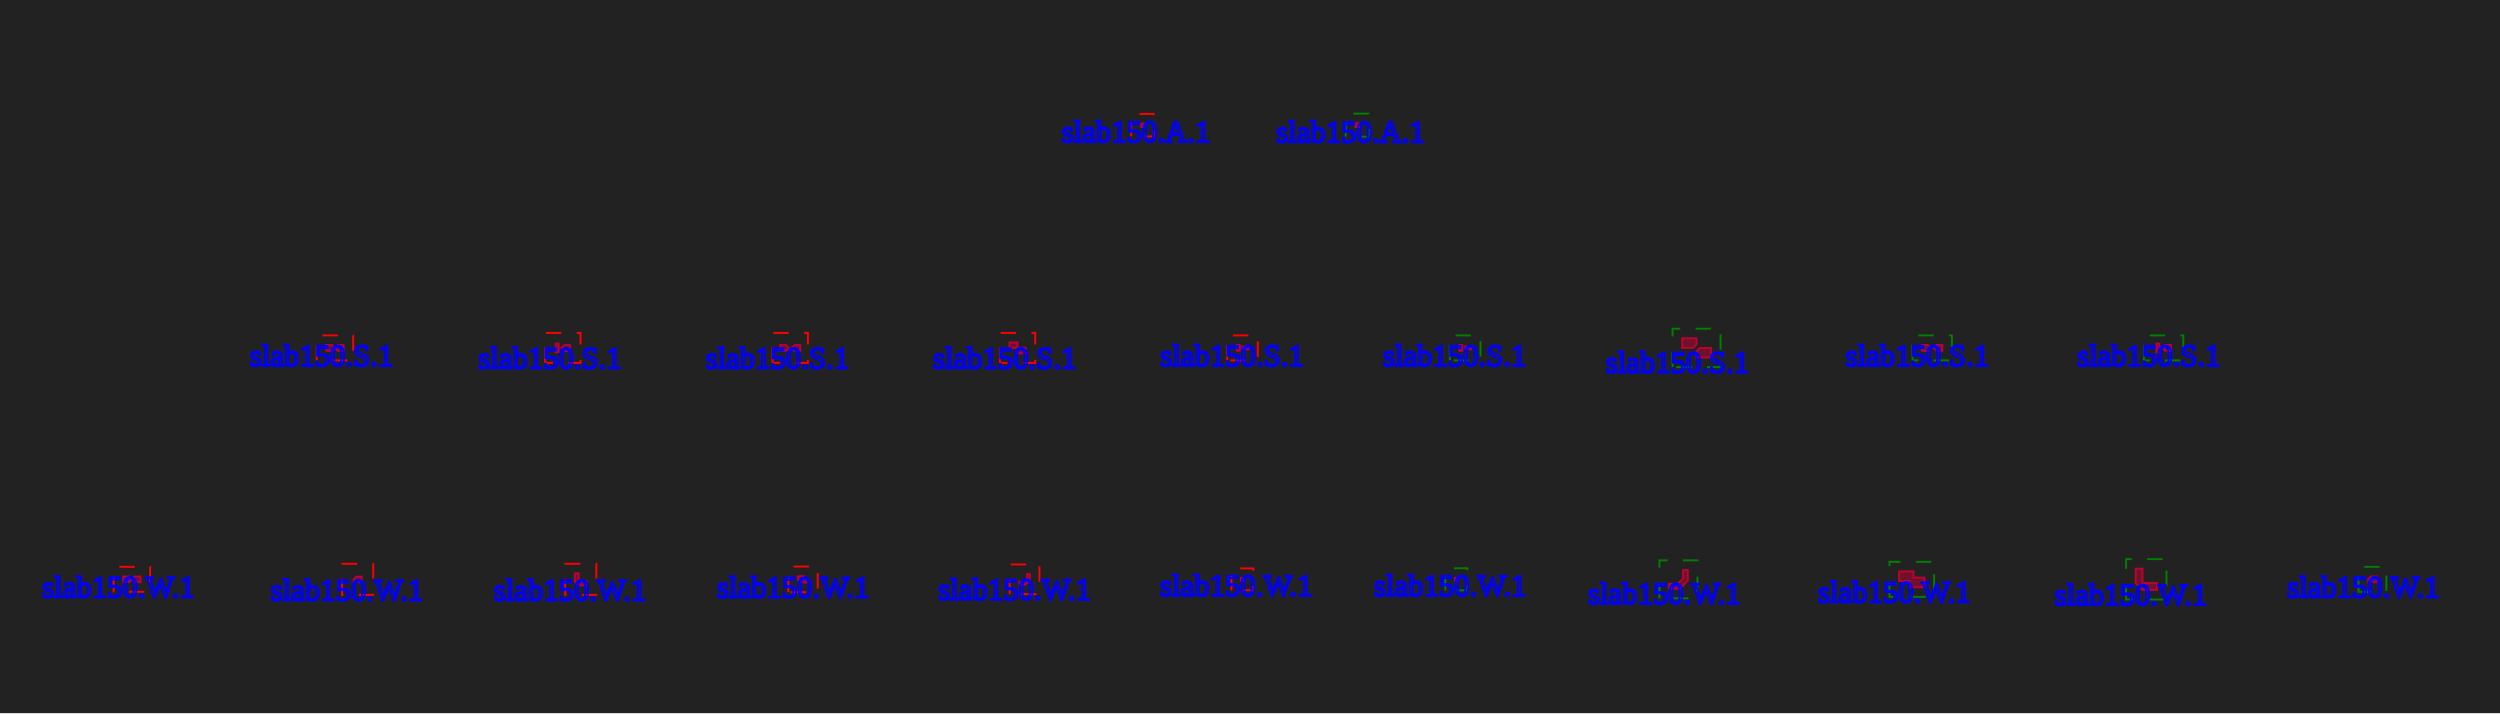
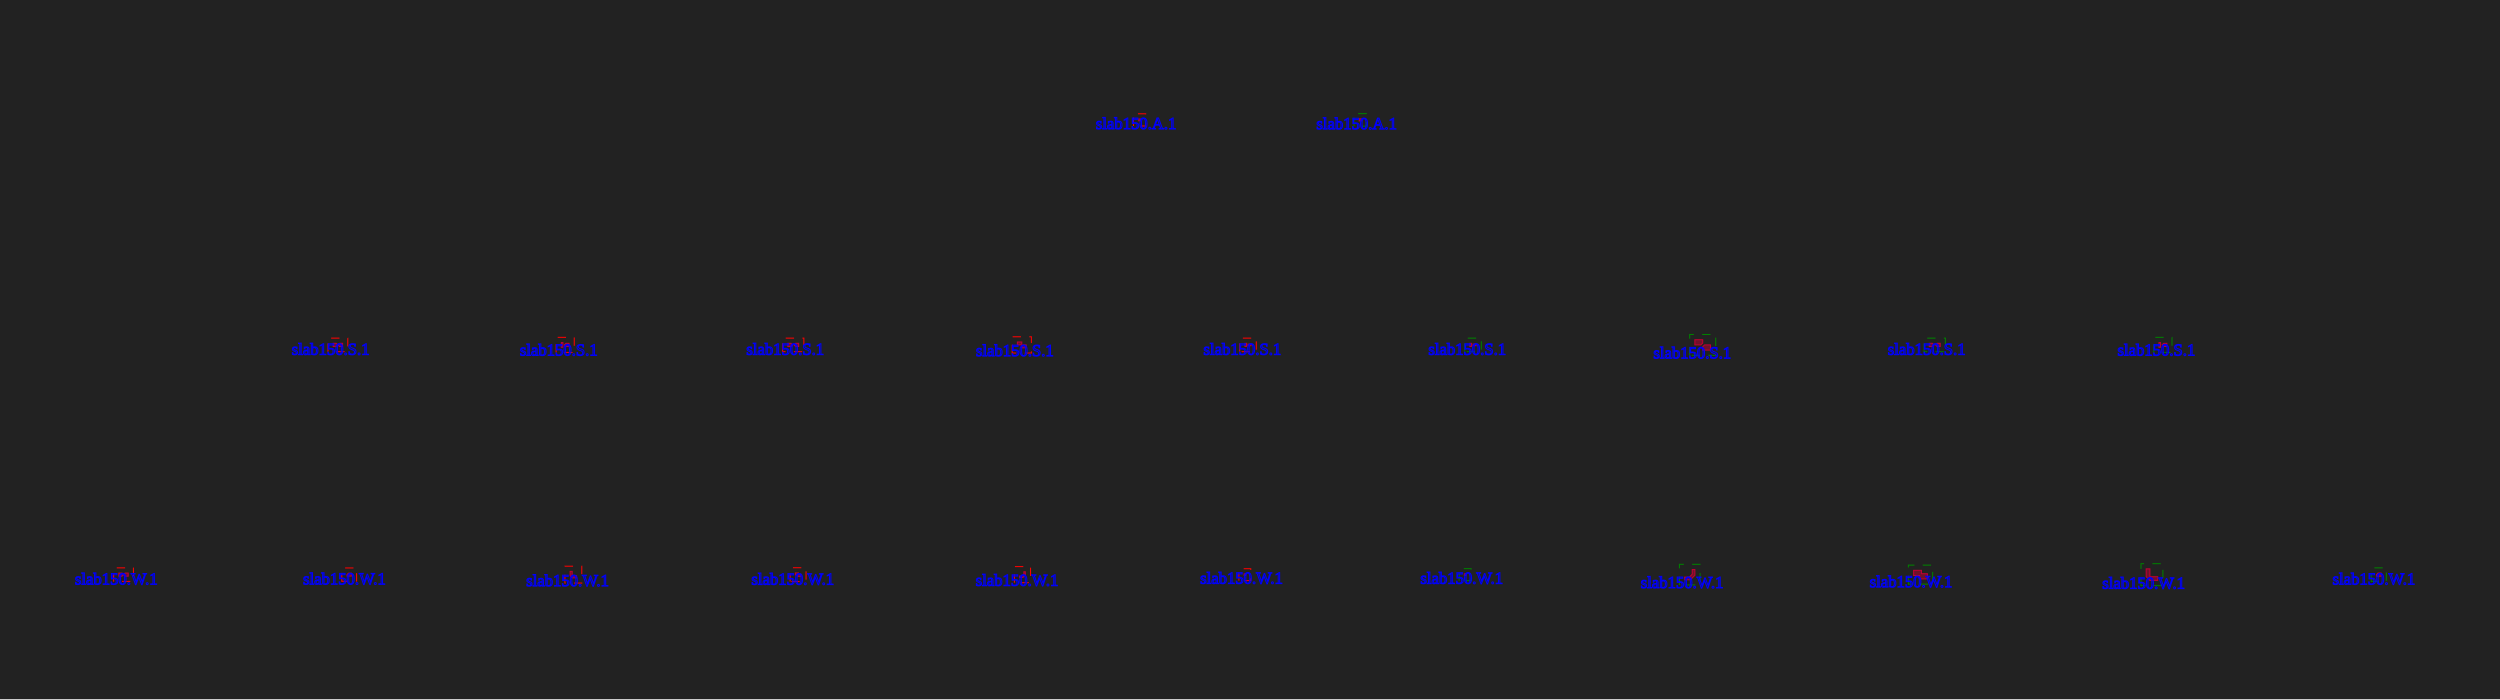
- <svg xmlns="http://www.w3.org/2000/svg" width="1301.96" height="371.4" viewBox="-757.72 -302.45 1301.96 371.4">
+ <svg xmlns="http://www.w3.org/2000/svg" width="2399.793" height="671.203" viewBox="-1405.631 -552.361 2399.793 671.203">
  <defs>
    <style type="text/css">
- .l1112d0 {fill:none;stroke:red;stroke-dasharray:8,8;}
- .l1111d0 {fill:none;stroke:green;stroke-dasharray:8,8;}
+ .l3d222 {fill:none;stroke:red;stroke-dasharray:8,8;}
+ .l2d222 {fill:none;stroke:green;stroke-dasharray:8,8;}
.l2d0 {stroke: #BE0032; fill: #BE0032; fill-opacity: 0.5;}
- .l1113t0 {fill:none;stroke:blue;font-size:16px;}
+ .l11t222 {fill:none;stroke:blue;font-size:16px;}
</style>
  </defs>
-   <rect x="-757.72" y="-302.45" width="1301.96" height="371.4" fill="#222222" stroke="none" />
+   <rect x="-1405.631" y="-552.361" width="2399.793" height="671.203" fill="#222222" stroke="none" />
  <g id="slab150" transform="scale(1 -1)">
-     <polygon id="0x5641ce1b0e60" class="l2d0" points="0,0 0,1.5 1.5,1.5 1.5,0" />
-     <polygon id="0x5641ce20b070" class="l1111d0" points="-5,-5 -5,6.5 6.5,6.5 6.5,-5" />
-     <polygon id="0x5641ce20b0e0" class="l2d0" points="-111.4,0.05 -111.4,1.45 -110,1.45 -110,0.05" />
-     <polygon id="0x5641ce20b150" class="l1112d0" points="-116.4,-4.95 -116.4,6.45 -105,6.45 -105,-4.95" />
-     <polygon id="0x5641cde2ad00" class="l2d0" points="111.5,-4.14 117.02,-4.14 121.29,0.12 121.29,5.64 118.79,5.64 118.79,1.16 115.98,-1.64 111.5,-1.64" />
-     <polygon id="0x5641cde2ad70" class="l1111d0" points="106.5,-9.14 106.5,10.64 126.29,10.64 126.29,-9.14" />
-     <polygon id="0x5641cde2ade0" class="l2d0" points="-226.88,-1.99 -223.79,-1.99 -221.4,0.4 -221.4,3.49 -222.8,3.49 -222.8,0.98 -224.37,-0.59 -226.88,-0.59" />
-     <polygon id="0x5641cde2ae50" class="l1112d0" points="-231.88,-6.99 -231.88,8.49 -216.4,8.49 -216.4,-6.99" />
-     <polygon id="0x5641cde5ff50" class="l2d0" points="244.52,1.63 238.79,1.63 238.79,4.87 231.29,4.87 231.29,-0.13 237.02,-0.13 237.02,-3.37 244.52,-3.37" />
-     <polygon id="0x5641cde5ffc0" class="l1111d0" points="226.29,-8.37 226.29,9.87 249.52,9.87 249.52,-8.37" />
-     <polygon id="0x5641cde60090" class="l2d0" points="-336.88,1.1 -339.17,1.1 -339.17,2.4 -342.17,2.4 -342.17,0.4 -339.88,0.4 -339.88,-0.9 -336.88,-0.9" />
-     <polygon id="0x5641cde6f390" class="l1112d0" points="-347.17,-5.9 -347.17,7.4 -331.88,7.4 -331.88,-5.9" />
-     <polygon id="0x5641cde6f470" class="l2d0" points="358.04,-4.77 365.56,-4.77 365.56,-1.23 358.06,-1.23 358.06,6.27 354.52,6.27 354.52,-1.25" />
-     <polygon id="0x5641cde6f4e0" class="l1111d0" points="349.52,-9.77 349.52,11.27 370.56,11.27 370.56,-9.77" />
-     <polygon id="0x5641ce1d0980" class="l2d0" points="-456.38,-2.34 -452.17,-2.34 -452.17,-0.36 -456.37,-0.36 -456.37,3.84 -458.36,3.84 -458.36,-0.37" />
-     <polygon id="0x5641ce1d09f0" class="l1112d0" points="-463.36,-7.34 -463.36,8.84 -447.17,8.84 -447.17,-7.34" />
-     <polygon id="0x5641ce2084b0" class="l2d0" points="480.06,2.25 477.06,2.25 475.56,0.75 475.56,-0.75 480.06,-0.75" />
-     <polygon id="0x5641ce208520" class="l1111d0" points="470.56,-5.75 470.56,7.25 485.06,7.25 485.06,-5.75" />
-     <polygon id="0x5641ce208590" class="l2d0" points="-569.35,2.15 -572.15,2.15 -573.55,0.75 -573.55,-0.65 -569.35,-0.65" />
-     <polygon id="0x5641cdda14b0" class="l1112d0" points="-579.54,-7.34 -579.54,8.84 -563.36,8.84 -563.36,-7.34" />
-     <polygon id="0x5641cdda15d0" class="l2d0" points="-687.54,-0.75 -684.54,-0.75 -684.54,2.25 -687.54,2.25 -689.04,0.75" />
-     <polygon id="0x5641ce25b8b0" class="l2d0" points="-690.54,2.25 -693.54,2.25 -693.54,-0.75 -690.54,-0.75 -689.04,0.75" />
-     <polygon id="0x5641ce25ba40" class="l1112d0" points="-698.54,-5.75 -698.54,7.25 -679.54,7.25 -679.54,-5.75" />
-     <polygon id="0x5641ce25c300" class="l2d0" points="-51.89,236.27 -51.89,238.27 -49.89,238.27 -49.89,236.27" />
-     <polygon id="0x5641ce25c370" class="l1111d0" points="-56.89,231.27 -56.89,243.27 -44.89,243.27 -44.89,231.27" />
-     <polygon id="0x5641ce25c430" class="l2d0" points="-163.59,236.42 -163.59,238.12 -161.89,238.12 -161.89,236.42" />
-     <polygon id="0x5641ce25c4f0" class="l1112d0" points="-168.59,231.42 -168.59,243.12 -156.89,243.12 -156.89,231.42" />
-     <polygon id="0x5641ce25c820" class="l2d0" points="3.81,122.77 3.81,119.77 2.31,119.77 2.31,122.77" />
-     <polygon id="0x5641ce25cb20" class="l2d0" points="5.31,120.52 5.31,122.02 8.31,122.02 8.31,120.52" />
-     <polygon id="0x5641ce25cbe0" class="l1111d0" points="-2.69,114.77 -2.69,127.77 13.31,127.77 13.31,114.77" />
-     <polygon id="0x5641ce25cca0" class="l2d0" points="-112.09,122.77 -112.09,119.77 -113.59,119.77 -113.59,122.77" />
-     <polygon id="0x5641ce25cd60" class="l2d0" points="-110.69,120.52 -110.69,122.02 -107.69,122.02 -107.69,120.52" />
-     <polygon id="0x5641ce25ce20" class="l1112d0" points="-118.59,114.77 -118.59,127.77 -102.69,127.77 -102.69,114.77" />
-     <polygon id="0x5641ce25cee0" class="l2d0" points="133.31,121.27 127.58,121.27 125.81,119.5 125.81,116.27 133.31,116.27" />
-     <polygon id="0x5641ce25cf50" class="l2d0" points="118.31,121.27 124.04,121.27 125.81,123.04 125.81,126.27 118.31,126.27" />
-     <polygon id="0x5641ce25cfc0" class="l1111d0" points="113.31,111.27 113.31,131.27 138.31,131.27 138.31,111.27" />
-     <polygon id="0x5641ce25d080" class="l2d0" points="-223.59,121.27 -226.8,121.27 -227.79,120.28 -227.79,118.47 -223.59,118.47" />
-     <polygon id="0x5641ce25d150" class="l2d0" points="-231.99,121.27 -228.78,121.27 -227.79,122.26 -227.79,124.07 -231.99,124.07" />
-     <polygon id="0x5641ce25d220" class="l1112d0" points="-236.99,113.47 -236.99,129.07 -218.59,129.07 -218.59,113.47" />
-     <polygon id="0x5641ce25d2e0" class="l2d0" points="250.81,119.77 253.81,119.77 253.81,122.77 250.81,122.77 249.31,121.27" />
-     <polygon id="0x5641ce25d3b0" class="l2d0" points="243.31,119.77 246.31,119.77 247.81,121.27 246.31,122.77 243.31,122.77" />
-     <polygon id="0x5641ce25d480" class="l1111d0" points="238.31,114.77 238.31,127.77 258.81,127.77 258.81,114.77" />
-     <polygon id="0x5641ce25d540" class="l2d0" points="-343.99,119.77 -340.99,119.77 -340.99,122.77 -343.99,122.77 -345.49,121.27" />
-     <polygon id="0x5641ce25d610" class="l2d0" points="-351.39,119.77 -348.39,119.77 -346.89,121.27 -348.39,122.77 -351.39,122.77" />
-     <polygon id="0x5641ce25d6e0" class="l1112d0" points="-355.39,113.47 -355.39,129.07 -336.99,129.07 -336.99,113.47" />
-     <polygon id="0x5641ce25d7a0" class="l2d0" points="365.31,119.02 365.31,123.52 366.81,123.52 366.81,119.02" />
-     <polygon id="0x5641ce25d860" class="l2d0" points="369.81,119.77 372.81,119.77 372.81,122.77 369.81,122.77 368.31,121.27" />
-     <polygon id="0x5641ce25d930" class="l1111d0" points="358.81,114.77 358.81,127.77 379.31,127.77 379.31,114.77" />
-     <polygon id="0x5641ce25d9f0" class="l2d0" points="-468.29,119.02 -468.29,123.52 -466.79,123.52 -466.79,119.02" />
-     <polygon id="0x5641ce25dab0" class="l2d0" points="-463.89,119.77 -460.89,119.77 -460.89,122.77 -463.89,122.77 -465.39,121.27" />
-     <polygon id="0x5641ce25db80" class="l1112d0" points="-473.79,113.47 -473.79,129.07 -455.39,129.07 -455.39,113.47" />
-     <polygon id="0x5641ce25dc40" class="l2d0" points="-581.79,119.77 -578.79,119.77 -578.79,122.77 -581.79,122.77 -583.29,121.27" />
-     <polygon id="0x5641ce25dd10" class="l2d0" points="-584.79,122.77 -587.79,122.77 -587.79,119.77 -584.79,119.77 -583.29,121.27" />
-     <polygon id="0x5641ce25dde0" class="l1112d0" points="-592.79,114.77 -592.79,127.77 -573.79,127.77 -573.79,114.77" />
-     <text id="0x5641ce25bbc0" class="l1113t0" text-anchor="middle" dominant-baseline="central" transform="translate(-2.5 -2.5) scale(1 -1)">slab150.W.1</text>
-     <text id="0x5641ce25bc50" class="l1113t0" text-anchor="middle" dominant-baseline="central" transform="translate(-113.9 -2.45) scale(1 -1)">slab150.W.1</text>
-     <text id="0x5641ce25bce0" class="l1113t0" text-anchor="middle" dominant-baseline="central" transform="translate(109 -6.64) scale(1 -1)">slab150.W.1</text>
-     <text id="0x5641ce25bd70" class="l1113t0" text-anchor="middle" dominant-baseline="central" transform="translate(-229.38 -4.49) scale(1 -1)">slab150.W.1</text>
-     <text id="0x5641ce25be00" class="l1113t0" text-anchor="middle" dominant-baseline="central" transform="translate(228.79 -5.87) scale(1 -1)">slab150.W.1</text>
-     <text id="0x5641ce25be90" class="l1113t0" text-anchor="middle" dominant-baseline="central" transform="translate(-344.67 -3.4) scale(1 -1)">slab150.W.1</text>
-     <text id="0x5641ce25bf20" class="l1113t0" text-anchor="middle" dominant-baseline="central" transform="translate(352.02 -7.27) scale(1 -1)">slab150.W.1</text>
-     <text id="0x5641ce25bfb0" class="l1113t0" text-anchor="middle" dominant-baseline="central" transform="translate(-460.86 -4.84) scale(1 -1)">slab150.W.1</text>
-     <text id="0x5641ce25c090" class="l1113t0" text-anchor="middle" dominant-baseline="central" transform="translate(473.06 -3.25) scale(1 -1)">slab150.W.1</text>
-     <text id="0x5641ce25c120" class="l1113t0" text-anchor="middle" dominant-baseline="central" transform="translate(-577.04 -4.84) scale(1 -1)">slab150.W.1</text>
-     <text id="0x5641ce25c210" class="l1113t0" text-anchor="middle" dominant-baseline="central" transform="translate(-696.04 -3.25) scale(1 -1)">slab150.W.1</text>
-     <text id="0x5641ce25c690" class="l1113t0" text-anchor="middle" dominant-baseline="central" transform="translate(-54.39 233.77) scale(1 -1)">slab150.A.1</text>
-     <text id="0x5641ce25c720" class="l1113t0" text-anchor="middle" dominant-baseline="central" transform="translate(-166.09 233.92) scale(1 -1)">slab150.A.1</text>
-     <text id="0x5641ce18c700" class="l1113t0" text-anchor="middle" dominant-baseline="central" transform="translate(-0.19 117.27) scale(1 -1)">slab150.S.1</text>
-     <text id="0x5641ce25e060" class="l1113t0" text-anchor="middle" dominant-baseline="central" transform="translate(-116.09 117.27) scale(1 -1)">slab150.S.1</text>
-     <text id="0x5641ce25e0f0" class="l1113t0" text-anchor="middle" dominant-baseline="central" transform="translate(115.81 113.77) scale(1 -1)">slab150.S.1</text>
-     <text id="0x5641ce25e180" class="l1113t0" text-anchor="middle" dominant-baseline="central" transform="translate(-234.49 115.97) scale(1 -1)">slab150.S.1</text>
-     <text id="0x5641ce25e210" class="l1113t0" text-anchor="middle" dominant-baseline="central" transform="translate(240.81 117.27) scale(1 -1)">slab150.S.1</text>
-     <text id="0x5641ce25e2a0" class="l1113t0" text-anchor="middle" dominant-baseline="central" transform="translate(-352.89 115.97) scale(1 -1)">slab150.S.1</text>
-     <text id="0x5641ce25e330" class="l1113t0" text-anchor="middle" dominant-baseline="central" transform="translate(361.31 117.27) scale(1 -1)">slab150.S.1</text>
-     <text id="0x5641ce25e3c0" class="l1113t0" text-anchor="middle" dominant-baseline="central" transform="translate(-471.29 115.97) scale(1 -1)">slab150.S.1</text>
-     <text id="0x5641ce25e450" class="l1113t0" text-anchor="middle" dominant-baseline="central" transform="translate(-590.29 117.27) scale(1 -1)">slab150.S.1</text>
+     <polygon id="0x1151900" class="l2d0" points="0,0 0,1.5 1.5,1.5 1.5,0" />
+     <polygon id="0x116c910" class="l2d222" points="-5,-5 -5,6.5 6.5,6.5 6.5,-5" />
+     <polygon id="0x1167e50" class="l2d0" points="-211.4,0.05 -211.4,1.45 -210,1.45 -210,0.05" />
+     <polygon id="0x116a780" class="l3d222" points="-216.4,-4.95 -216.4,6.45 -205,6.45 -205,-4.95" />
+     <polygon id="0x116a7f0" class="l2d0" points="211.51,-4.13 217.03,-4.13 221.3,0.14 221.3,5.66 218.8,5.66 218.8,1.17 215.99,-1.63 211.51,-1.63" />
+     <polygon id="0x116a860" class="l2d222" points="206.5,-9.15 206.5,10.65 226.3,10.65 226.3,-9.15" />
+     <polygon id="0x116a8d0" class="l2d0" points="-426.88,-1.99 -423.79,-1.99 -421.4,0.4 -421.4,3.49 -422.8,3.49 -422.8,0.98 -424.37,-0.59 -426.88,-0.59" />
+     <polygon id="0x116a940" class="l3d222" points="-431.88,-6.99 -431.88,8.49 -416.4,8.49 -416.4,-6.99" />
+     <polygon id="0x116a9b0" class="l2d0" points="444.53,1.65 438.8,1.65 438.8,4.88 431.3,4.88 431.3,-0.12 437.03,-0.12 437.03,-3.35 444.53,-3.35" />
+     <polygon id="0x116aa20" class="l2d222" points="426.29,-8.36 426.29,9.88 449.53,9.88 449.53,-8.36" />
+     <polygon id="0x116aaf0" class="l2d0" points="-636.88,1.12 -639.17,1.12 -639.17,2.41 -642.17,2.41 -642.17,0.41 -639.88,0.41 -639.88,-0.88 -636.88,-0.88" />
+     <polygon id="0x116ab60" class="l3d222" points="-647.17,-5.89 -647.17,7.39 -631.89,7.39 -631.89,-5.89" />
+     <polygon id="0x116ac40" class="l2d0" points="654.54,6.28 654.54,-1.24 658.06,-4.76 658.08,-4.76 658.08,-4.76 665.58,-4.76 665.58,-1.22 658.08,-1.22 658.08,6.28" />
+     <polygon id="0x116acb0" class="l2d222" points="649.54,-9.76 649.54,11.28 670.58,11.28 670.58,-9.76" />
+     <polygon id="0x116ada0" class="l2d0" points="-858.35,3.85 -858.35,-0.37 -856.39,-2.33 -856.37,-2.33 -856.37,-2.33 -852.17,-2.33 -852.17,-0.35 -856.37,-0.35 -856.37,3.85" />
+     <polygon id="0x116ae10" class="l3d222" points="-863.35,-7.33 -863.35,8.85 -847.17,8.85 -847.17,-7.33" />
+     <polygon id="0x116af10" class="l2d0" points="880.08,2.26 877.08,2.26 875.58,0.76 875.58,-0.74 880.08,-0.74" />
+     <polygon id="0x116af80" class="l2d222" points="870.58,-5.74 870.58,7.26 885.08,7.26 885.08,-5.74" />
+     <polygon id="0x116b0e0" class="l2d0" points="-1068.35,2.16 -1071.15,2.16 -1072.55,0.76 -1072.55,-0.64 -1068.35,-0.64" />
+     <polygon id="0x116b1b0" class="l3d222" points="-1077.55,-5.64 -1077.55,7.16 -1063.35,7.16 -1063.35,-5.64" />
+     <polygon id="0x1171910" class="l2d0" points="-1282.55,2.26 -1285.55,2.26 -1285.55,2.26 -1287.05,0.76 -1285.55,-0.74 -1285.55,-0.74 -1282.55,-0.74" />
+     <polygon id="0x1171980" class="l2d0" points="-1291.55,-0.74 -1288.55,-0.74 -1288.55,-0.74 -1287.05,0.76 -1288.55,2.26 -1288.55,2.26 -1291.55,2.26" />
+     <polygon id="0x1171ab0" class="l3d222" points="-1296.55,-5.74 -1296.55,7.26 -1277.55,7.26 -1277.55,-5.74" />
+     <polygon id="0x11722b0" class="l2d0" points="-100.88,436.28 -100.88,438.28 -98.88,438.28 -98.88,436.28" />
+     <polygon id="0x1172320" class="l2d222" points="-105.88,431.28 -105.88,443.28 -93.88,443.28 -93.88,431.28" />
+     <polygon id="0x11723e0" class="l2d0" points="-312.58,436.43 -312.58,438.13 -310.88,438.13 -310.88,436.43" />
+     <polygon id="0x11724a0" class="l3d222" points="-317.58,431.43 -317.58,443.13 -305.88,443.13 -305.88,431.43" />
+     <polygon id="0x11727d0" class="l2d0" points="6.81,222.78 6.81,219.78 5.31,219.78 5.31,222.78" />
+     <polygon id="0x1164130" class="l2d0" points="8.31,220.53 8.31,222.03 11.31,222.03 11.31,220.53" />
+     <polygon id="0x11641f0" class="l2d222" points="0.31,214.78 0.31,227.78 16.31,227.78 16.31,214.78" />
+     <polygon id="0x11642b0" class="l2d0" points="-209.09,222.78 -209.09,219.78 -210.59,219.78 -210.59,222.78" />
+     <polygon id="0x1164370" class="l2d0" points="-207.69,220.53 -207.69,222.03 -204.69,222.03 -204.69,220.53" />
+     <polygon id="0x1164430" class="l3d222" points="-215.59,214.78 -215.59,227.78 -199.69,227.78 -199.69,214.78" />
+     <polygon id="0x11644f0" class="l2d0" points="236.31,221.28 230.58,221.28 228.81,219.51 228.81,216.28 236.31,216.28" />
+     <polygon id="0x1164560" class="l2d0" points="221.31,221.28 227.04,221.28 228.81,223.05 228.81,226.28 221.31,226.28" />
+     <polygon id="0x1164620" class="l2d222" points="216.31,211.28 216.31,231.28 241.31,231.28 241.31,211.28" />
+     <polygon id="0x11646e0" class="l2d0" points="-420.59,221.28 -423.8,221.28 -424.79,220.29 -424.79,218.48 -420.59,218.48" />
+     <polygon id="0x11647b0" class="l2d0" points="-428.99,221.28 -425.78,221.28 -424.79,222.27 -424.79,224.08 -428.99,224.08" />
+     <polygon id="0x11648e0" class="l3d222" points="-433.99,213.48 -433.99,229.08 -415.59,229.08 -415.59,213.48" />
+     <polygon id="0x11649c0" class="l2d0" points="456.81,222.78 453.81,222.78 453.81,222.78 452.31,221.28 453.81,219.78 453.81,219.78 456.81,219.78" />
+     <polygon id="0x1164a30" class="l2d0" points="446.31,219.78 449.31,219.78 449.31,219.78 450.81,221.28 449.31,222.78 449.31,222.78 446.31,222.78" />
+     <polygon id="0x1164aa0" class="l2d222" points="441.31,214.78 441.31,227.78 461.81,227.78 461.81,214.78" />
+     <polygon id="0x1164b60" class="l2d0" points="-638.99,222.78 -641.99,222.78 -641.99,222.78 -643.49,221.28 -641.99,219.78 -641.99,219.78 -638.99,219.78" />
+     <polygon id="0x1164bd0" class="l2d0" points="-649.39,219.78 -646.39,219.78 -646.39,219.78 -644.89,221.28 -646.39,222.78 -646.39,222.78 -649.39,222.78" />
+     <polygon id="0x1164cd0" class="l3d222" points="-654.39,214.78 -654.39,227.78 -633.99,227.78 -633.99,214.78" />
+     <polygon id="0x1164e30" class="l2d0" points="666.81,219.03 666.81,223.53 668.31,223.53 668.31,219.03" />
+     <polygon id="0x1164ef0" class="l2d0" points="674.31,222.78 671.31,222.78 671.31,222.78 669.81,221.28 671.31,219.78 671.31,219.78 674.31,219.78" />
+     <polygon id="0x1165010" class="l2d222" points="661.81,214.03 661.81,228.53 679.31,228.53 679.31,214.03" />
+     <polygon id="0x11650d0" class="l2d0" points="-866.79,219.03 -866.79,223.53 -865.29,223.53 -865.29,219.03" />
+     <polygon id="0x1165190" class="l2d0" points="-859.39,222.78 -862.39,222.78 -862.39,222.78 -863.89,221.28 -862.39,219.78 -862.39,219.78 -859.39,219.78" />
+     <polygon id="0x11652c0" class="l3d222" points="-871.79,214.03 -871.79,228.53 -854.39,228.53 -854.39,214.03" />
+     <polygon id="0x1165450" class="l2d0" points="-1076.79,222.78 -1079.79,222.78 -1079.79,222.78 -1081.29,221.28 -1079.79,219.78 -1079.79,219.78 -1076.79,219.78" />
+     <polygon id="0x1165540" class="l2d0" points="-1085.79,219.78 -1082.79,219.78 -1082.79,219.78 -1081.29,221.28 -1082.79,222.78 -1082.79,222.78 -1085.79,222.78" />
+     <polygon id="0x1165710" class="l3d222" points="-1090.79,214.78 -1090.79,227.78 -1071.79,227.78 -1071.79,214.78" />
+     <text id="0x1171b70" class="l11t222" text-anchor="middle" dominant-baseline="central" transform="translate(-2.5 -2.5) scale(1 -1)">slab150.W.1</text>
+     <text id="0x1171c00" class="l11t222" text-anchor="middle" dominant-baseline="central" transform="translate(-213.9 -2.45) scale(1 -1)">slab150.W.1</text>
+     <text id="0x1171c90" class="l11t222" text-anchor="middle" dominant-baseline="central" transform="translate(209.01 -6.65) scale(1 -1)">slab150.W.1</text>
+     <text id="0x1171d20" class="l11t222" text-anchor="middle" dominant-baseline="central" transform="translate(-429.38 -4.49) scale(1 -1)">slab150.W.1</text>
+     <text id="0x1171db0" class="l11t222" text-anchor="middle" dominant-baseline="central" transform="translate(428.79 -5.86) scale(1 -1)">slab150.W.1</text>
+     <text id="0x1171e40" class="l11t222" text-anchor="middle" dominant-baseline="central" transform="translate(-644.66 -3.39) scale(1 -1)">slab150.W.1</text>
+     <text id="0x1171ed0" class="l11t222" text-anchor="middle" dominant-baseline="central" transform="translate(652.04 -7.26) scale(1 -1)">slab150.W.1</text>
+     <text id="0x1171f60" class="l11t222" text-anchor="middle" dominant-baseline="central" transform="translate(-860.85 -4.83) scale(1 -1)">slab150.W.1</text>
+     <text id="0x1172040" class="l11t222" text-anchor="middle" dominant-baseline="central" transform="translate(873.08 -3.24) scale(1 -1)">slab150.W.1</text>
+     <text id="0x11720d0" class="l11t222" text-anchor="middle" dominant-baseline="central" transform="translate(-1075.05 -3.14) scale(1 -1)">slab150.W.1</text>
+     <text id="0x11721c0" class="l11t222" text-anchor="middle" dominant-baseline="central" transform="translate(-1294.05 -3.24) scale(1 -1)">slab150.W.1</text>
+     <text id="0x1172640" class="l11t222" text-anchor="middle" dominant-baseline="central" transform="translate(-103.38 433.78) scale(1 -1)">slab150.A.1</text>
+     <text id="0x11726d0" class="l11t222" text-anchor="middle" dominant-baseline="central" transform="translate(-315.08 433.93) scale(1 -1)">slab150.A.1</text>
+     <text id="0x1172560" class="l11t222" text-anchor="middle" dominant-baseline="central" transform="translate(2.81 217.28) scale(1 -1)">slab150.S.1</text>
+     <text id="0x1165630" class="l11t222" text-anchor="middle" dominant-baseline="central" transform="translate(-213.09 217.28) scale(1 -1)">slab150.S.1</text>
+     <text id="0x1152170" class="l11t222" text-anchor="middle" dominant-baseline="central" transform="translate(218.81 213.78) scale(1 -1)">slab150.S.1</text>
+     <text id="0x1152200" class="l11t222" text-anchor="middle" dominant-baseline="central" transform="translate(-431.49 215.98) scale(1 -1)">slab150.S.1</text>
+     <text id="0x1152290" class="l11t222" text-anchor="middle" dominant-baseline="central" transform="translate(443.81 217.28) scale(1 -1)">slab150.S.1</text>
+     <text id="0x1152320" class="l11t222" text-anchor="middle" dominant-baseline="central" transform="translate(-651.89 217.28) scale(1 -1)">slab150.S.1</text>
+     <text id="0x11523b0" class="l11t222" text-anchor="middle" dominant-baseline="central" transform="translate(664.31 216.53) scale(1 -1)">slab150.S.1</text>
+     <text id="0x1152440" class="l11t222" text-anchor="middle" dominant-baseline="central" transform="translate(-869.29 216.53) scale(1 -1)">slab150.S.1</text>
+     <text id="0x11524d0" class="l11t222" text-anchor="middle" dominant-baseline="central" transform="translate(-1088.29 217.28) scale(1 -1)">slab150.S.1</text>
  </g>
</svg>
